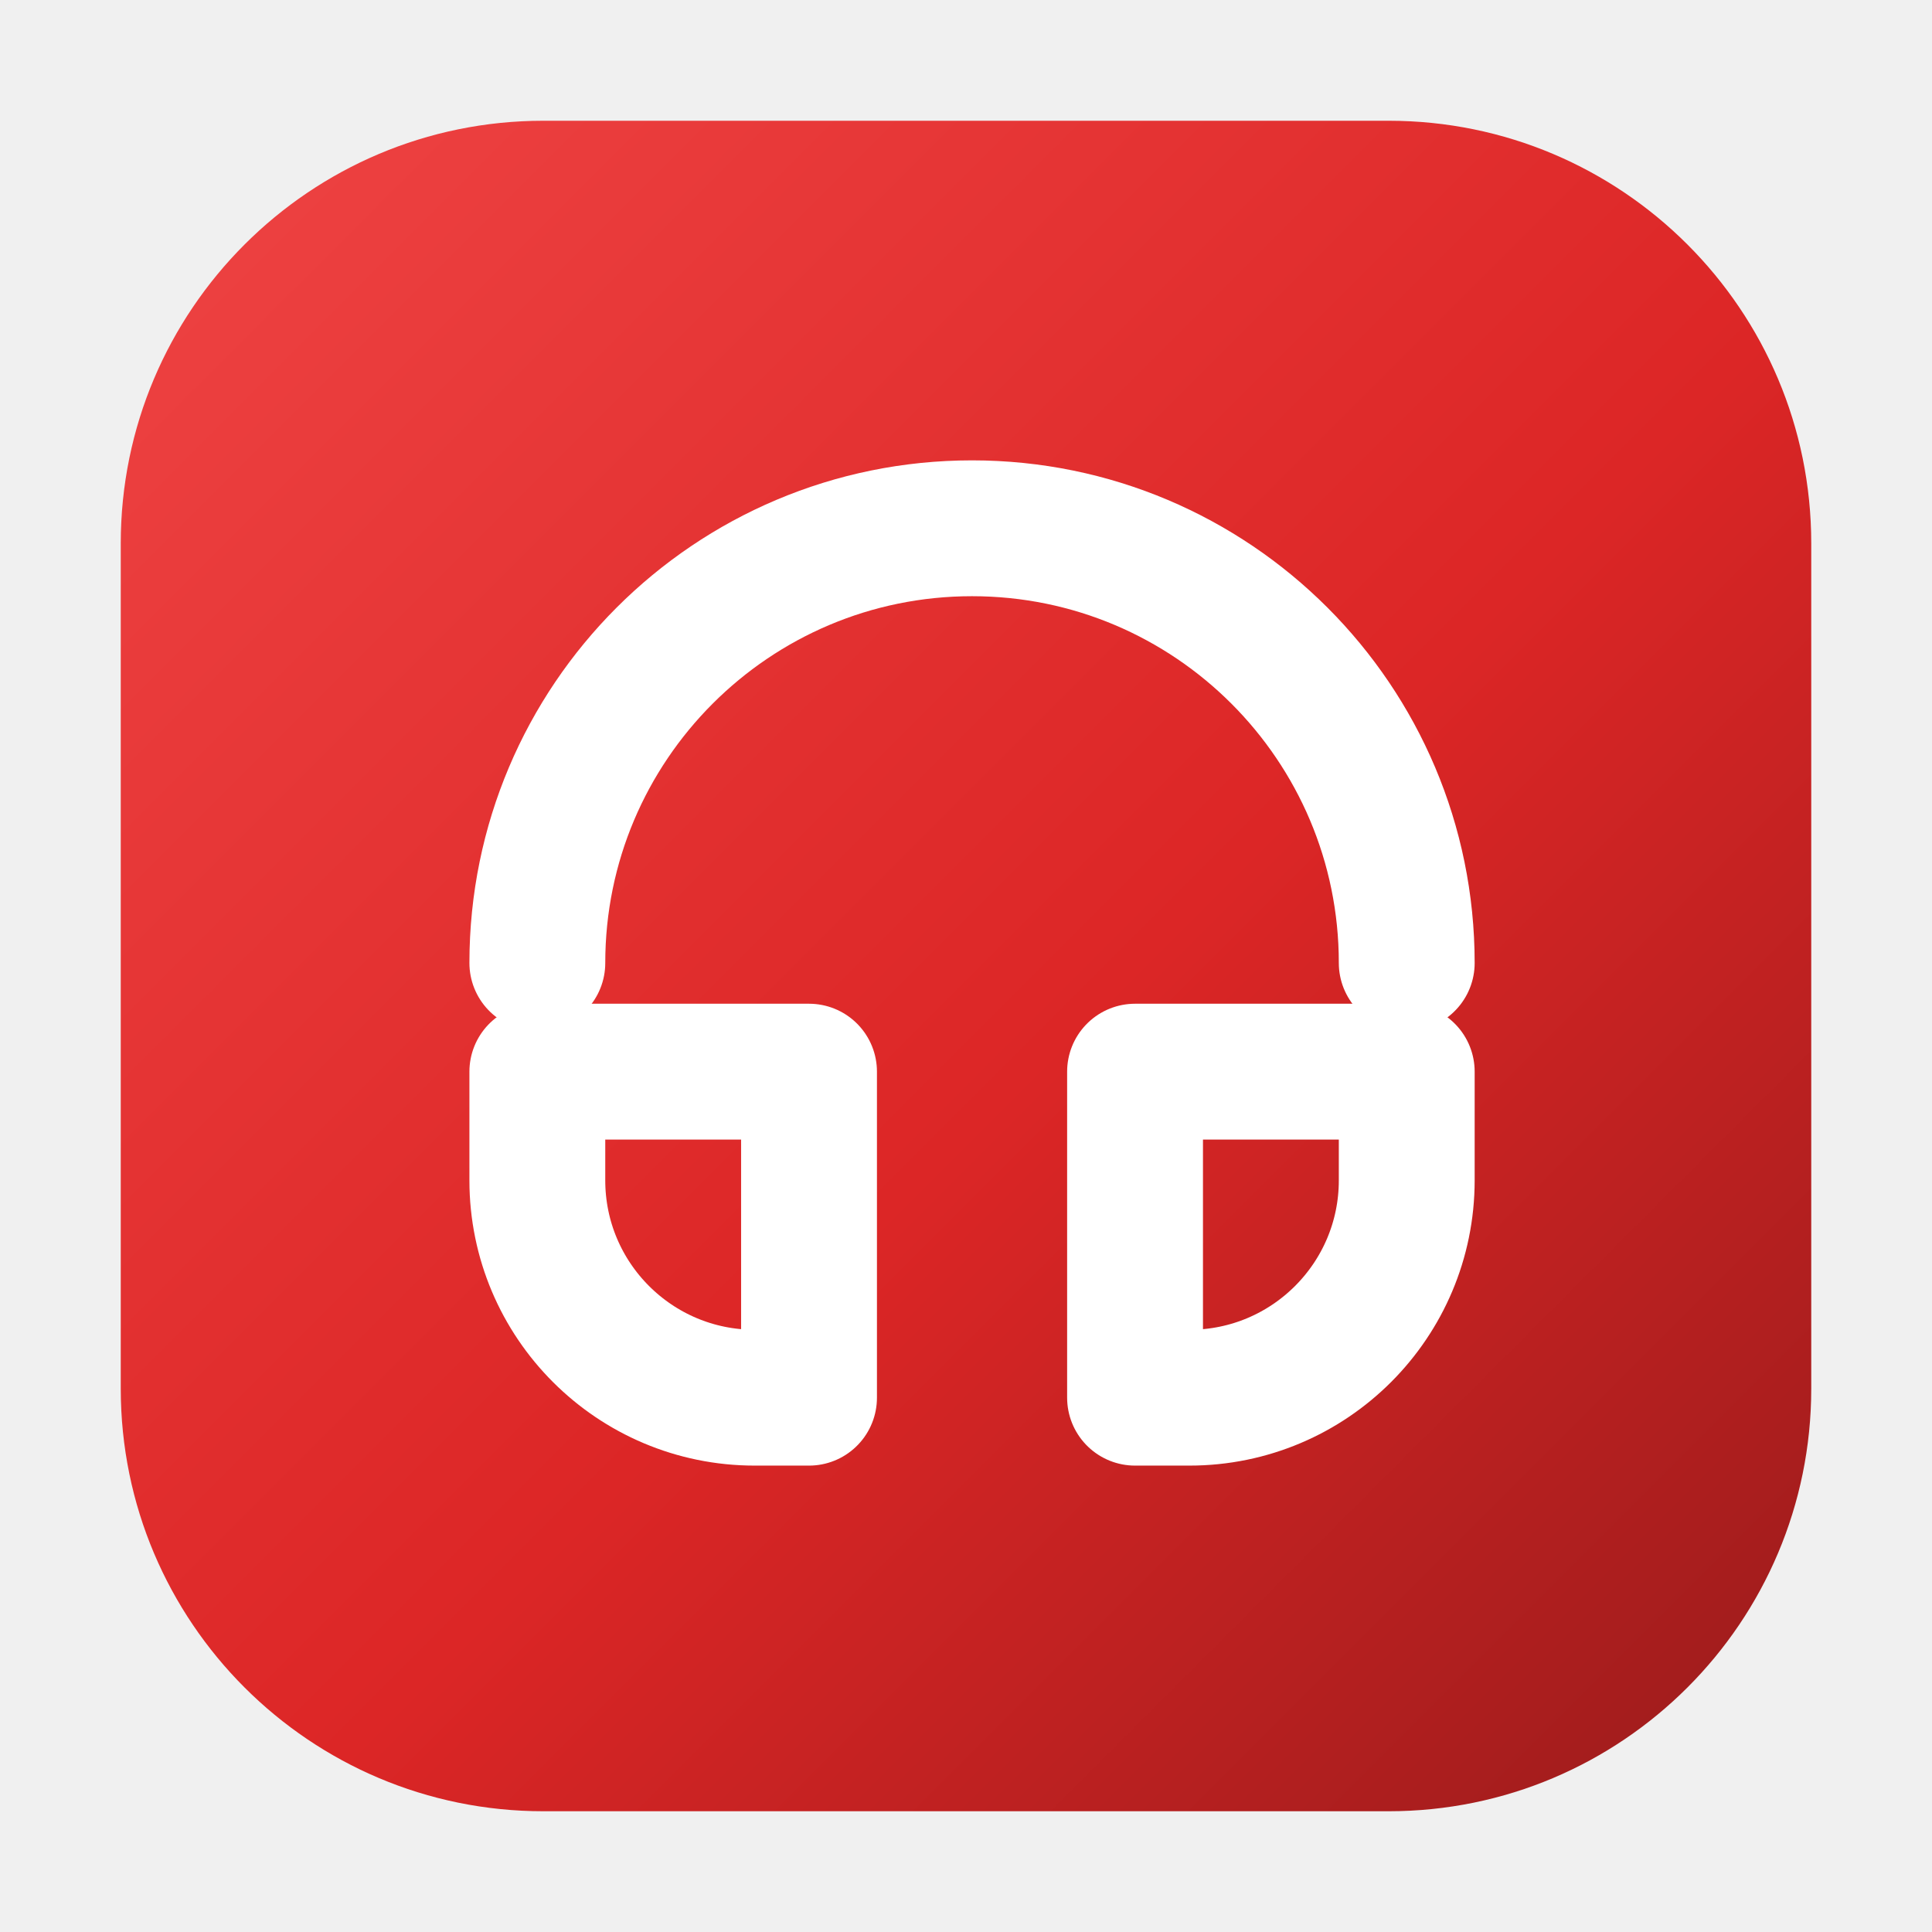
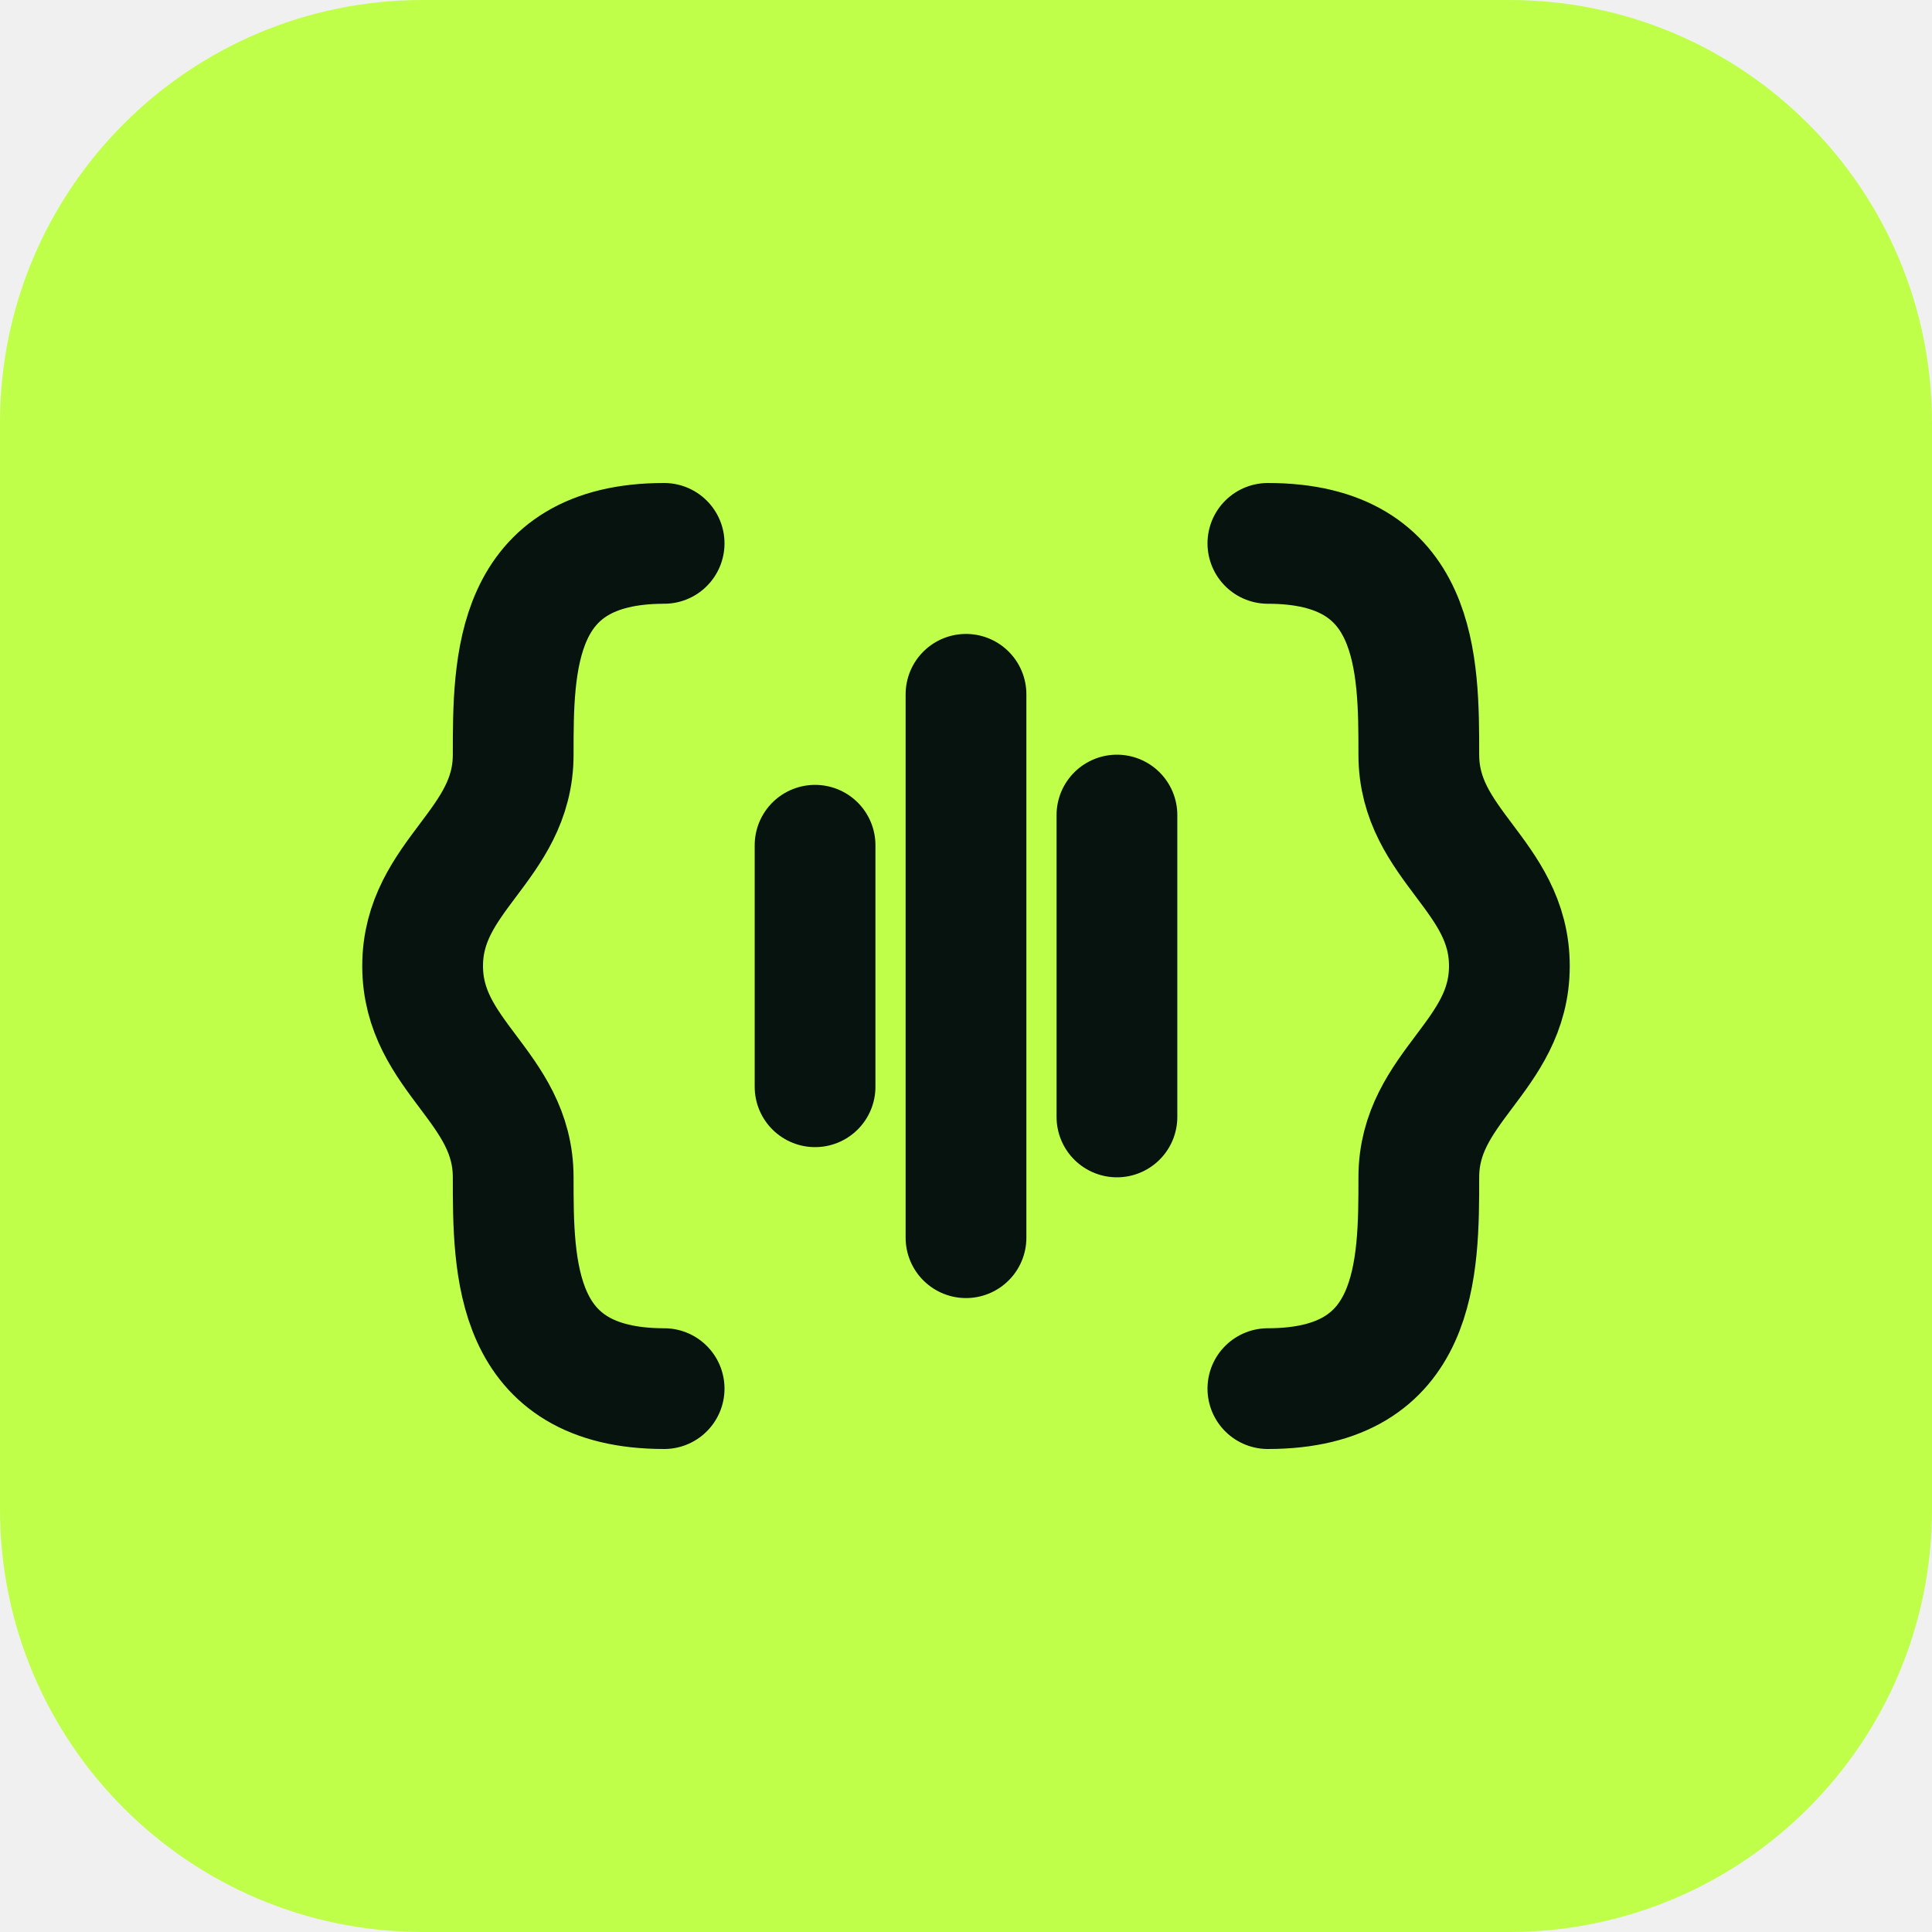
<svg xmlns="http://www.w3.org/2000/svg" viewBox="0 0 64 64" fill="none" role="img" aria-label="VoiceForge AI">
-   <defs>
-     <linearGradient id="vf-grad" x1="4" y1="4" x2="60" y2="60" gradientUnits="userSpaceOnUse">
-       <stop offset="0" stop-color="#ef4444" />
-       <stop offset="0.55" stop-color="#dc2626" />
-       <stop offset="1" stop-color="#991b1b" />
-     </linearGradient>
-   </defs>
-   <rect x="4" y="4" width="56" height="56" rx="14" fill="url(#vf-grad)" />
-   <g transform="translate(10.6 12.1) scale(1.8)" fill="none" stroke="#ffffff" stroke-width="2.5" stroke-linecap="round" stroke-linejoin="round">
-     <path d="M4 11a8 8 0 0 1 16 0" />
-     <path d="M4 15a4 4 0 0 0 4 4h1v-6H4z" />
-     <path d="M20 15a4 4 0 0 1-4 4h-1v-6h5z" />
-   </g>
+   <rect width="64" height="64" rx="14" fill="#bfff4a" />
+   <path d="M22 18 c-5 0 -5 4 -5 7 c0 3 -3 4 -3 7 c0 3 3 4 3 7 c0 3 0 7 5 7" stroke="#07130f" stroke-width="4" stroke-linecap="round" fill="none" />
+   <path d="M42 18 c5 0 5 4 5 7 c0 3 3 4 3 7 c0 3 -3 4 -3 7 c0 3 0 7 -5 7" stroke="#07130f" stroke-width="4" stroke-linecap="round" fill="none" />
+   <line x1="27" y1="28" x2="27" y2="36" stroke="#07130f" stroke-width="4" stroke-linecap="round" />
+   <line x1="32" y1="23" x2="32" y2="41" stroke="#07130f" stroke-width="4" stroke-linecap="round" />
+   <line x1="37" y1="27" x2="37" y2="37" stroke="#07130f" stroke-width="4" stroke-linecap="round" />
</svg>
